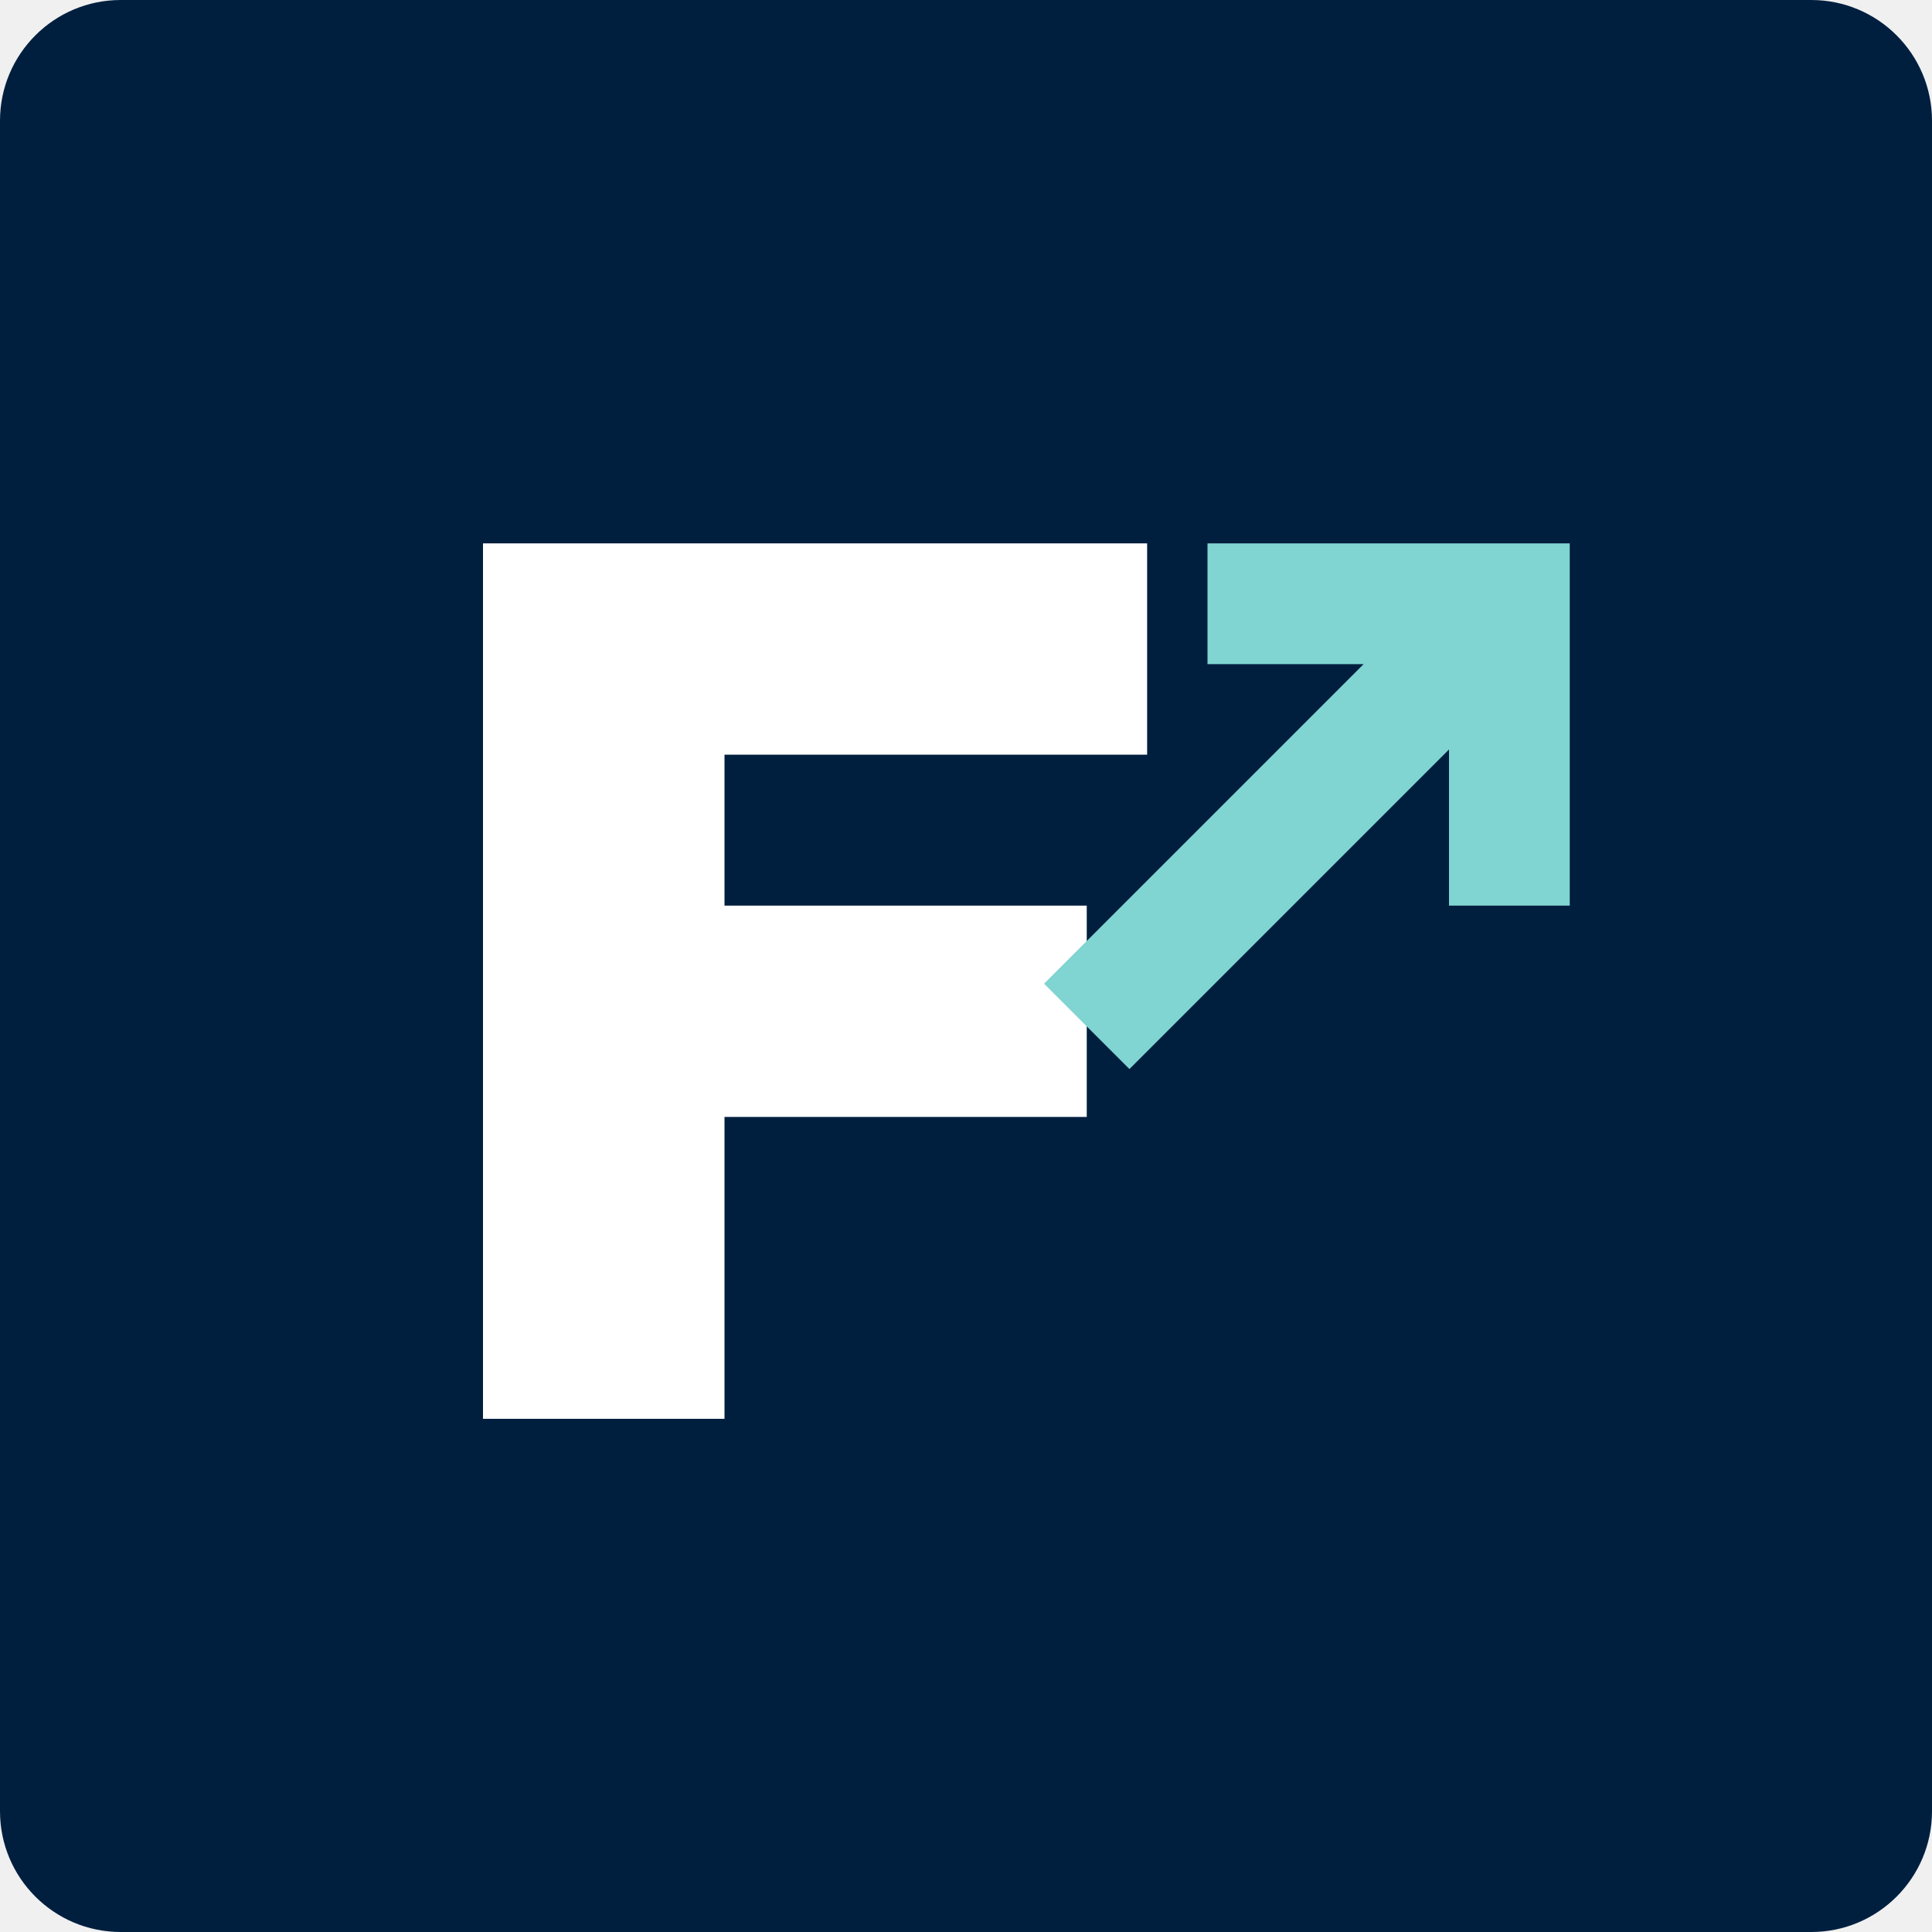
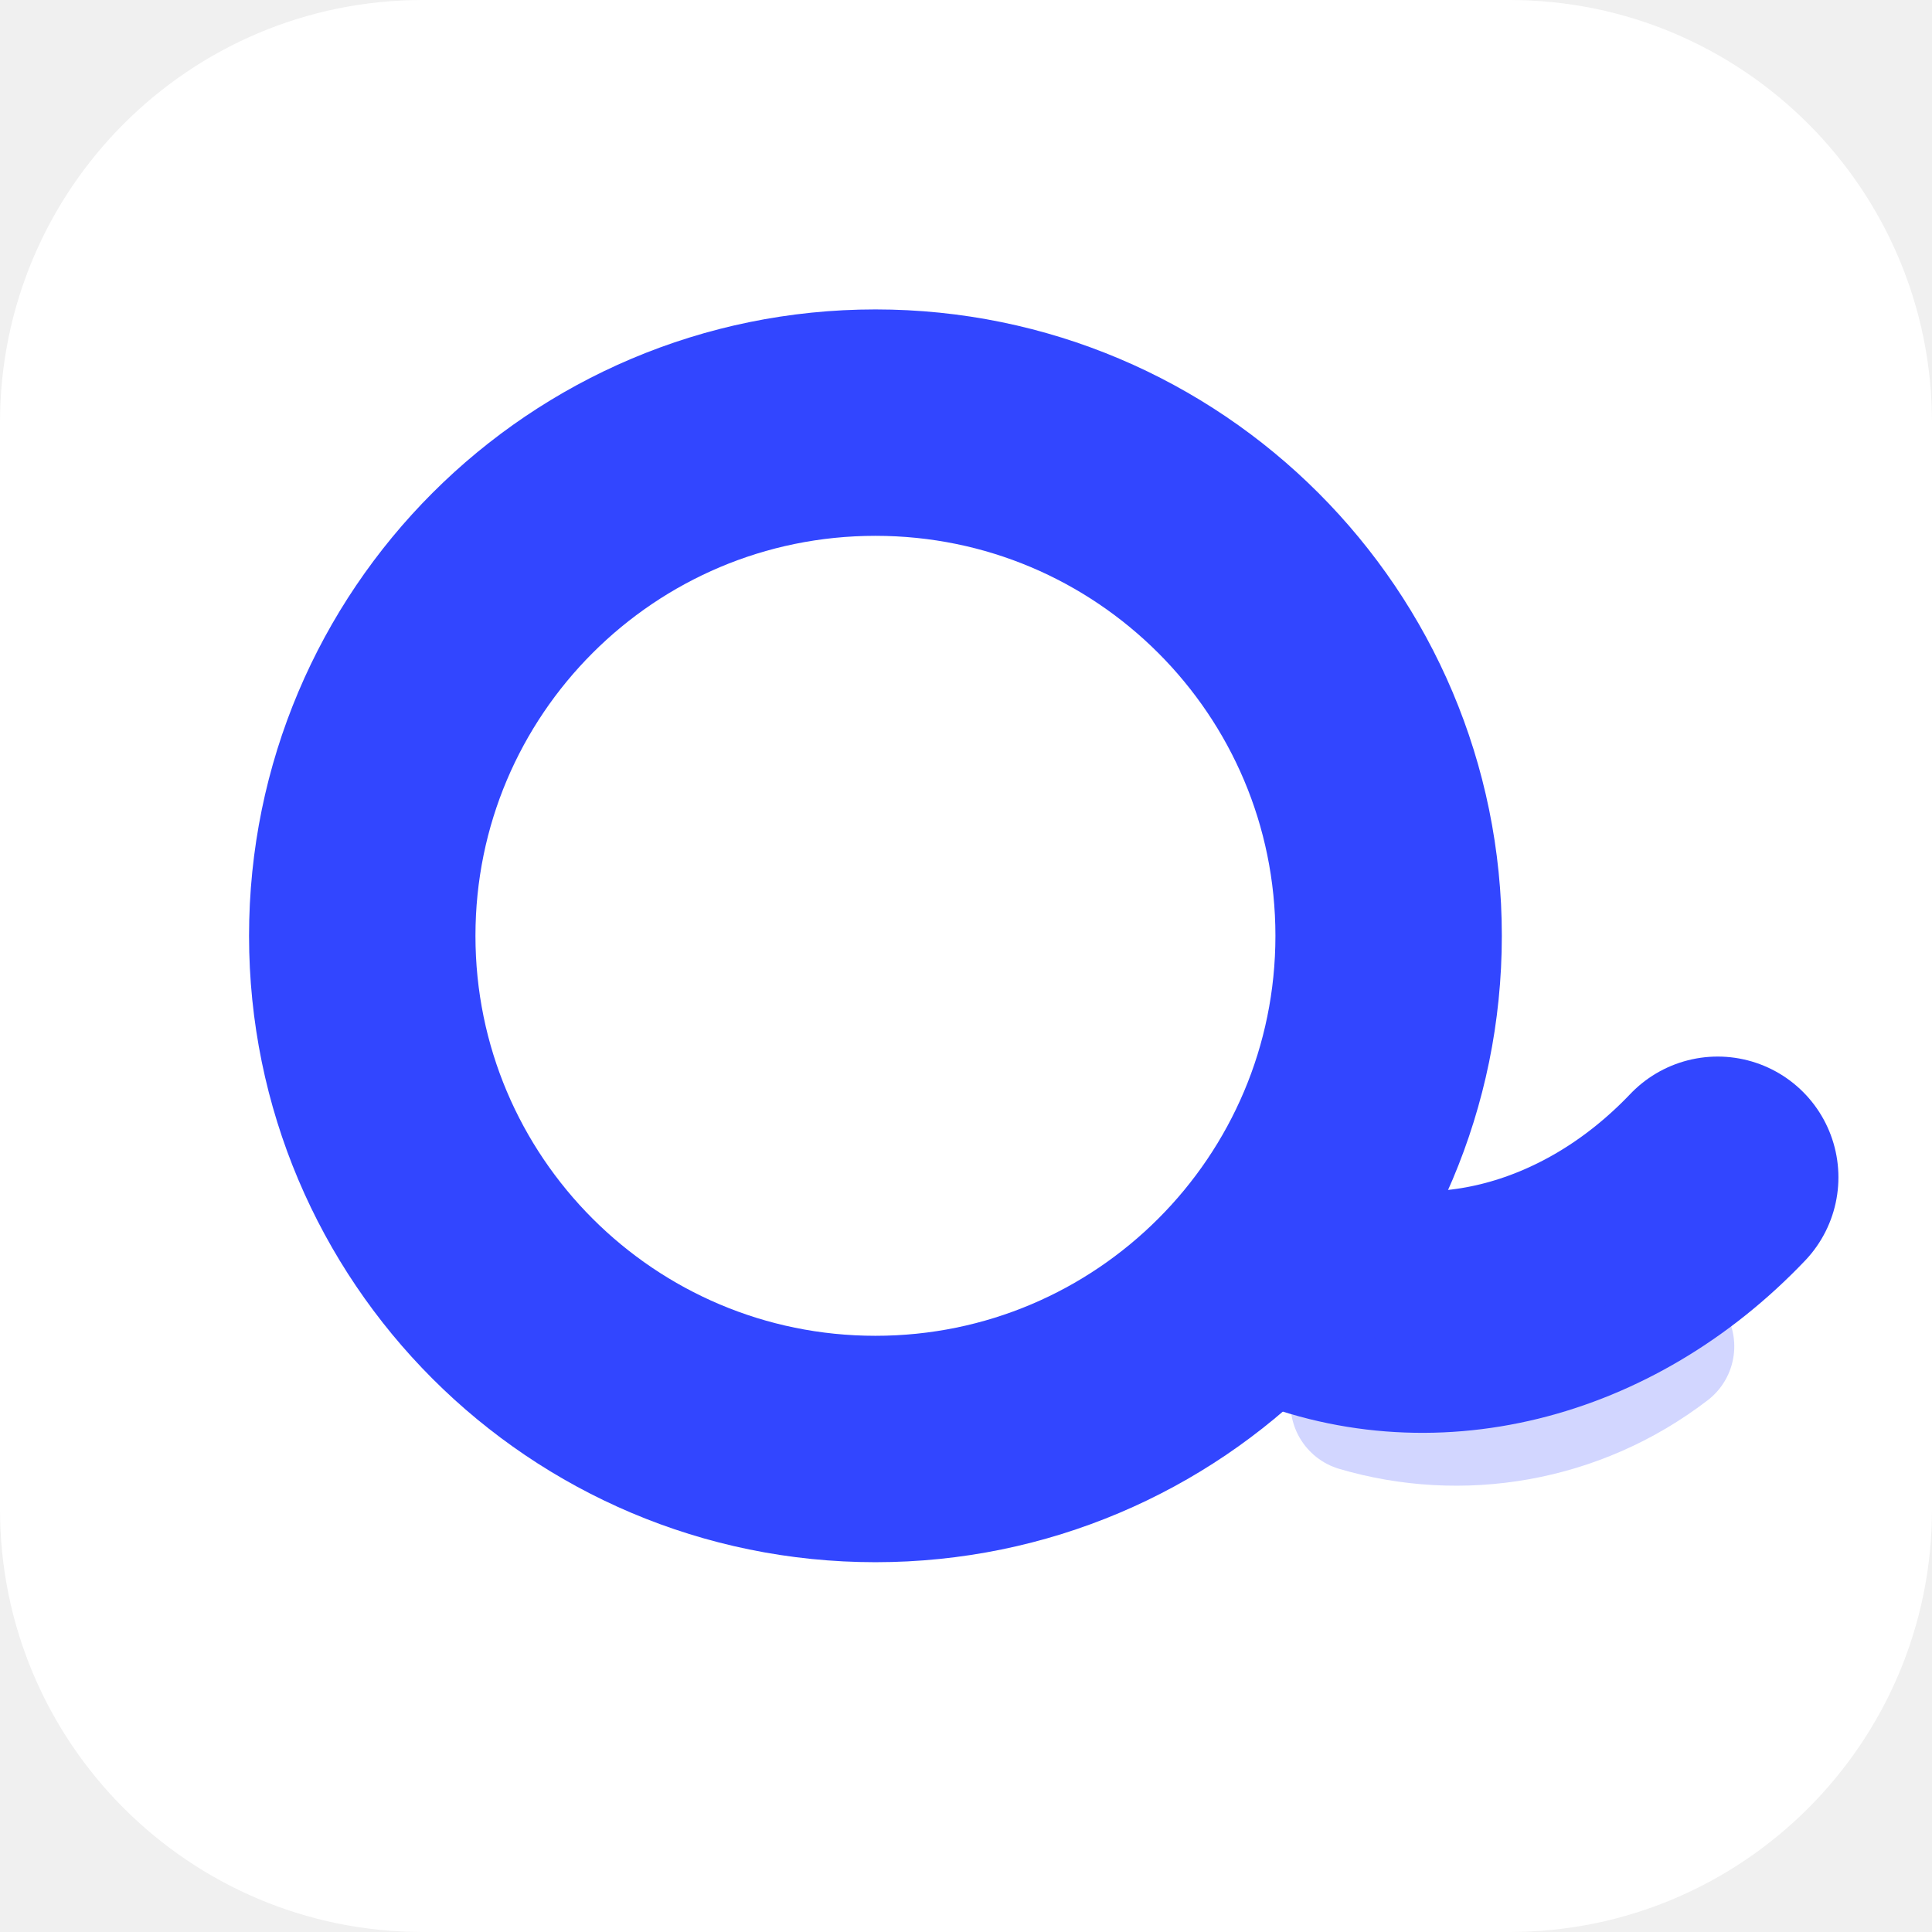
<svg xmlns="http://www.w3.org/2000/svg" viewBox="0 0 64 64">
-   <rect width="64" height="64" rx="4" fill="#001f3f" />
-   <path d="M16 47V18h22v7H24v5h12v7H24v10z" fill="#fff" />
-   <path d="M40 20h10v10m0-10L36 34" fill="none" stroke="#80d4d1" stroke-width="4" />
+   <rect width="64" height="64" rx="14" fill="#ffffff" />
+   <circle cx="29" cy="31" r="17" fill="none" stroke="#3246ff" stroke-width="7.5" />
+   <path d="M42.5 42.5c4.8 2.1 10.4.7 14.4-3.5" fill="none" stroke="#3246ff" stroke-width="8" stroke-linecap="round" />
+   <path d="M45 46.5c3.4 1 7.2.4 10.2-1.9" fill="none" stroke="#3246ff" stroke-width="4.5" stroke-linecap="round" opacity=".22" />
</svg>
